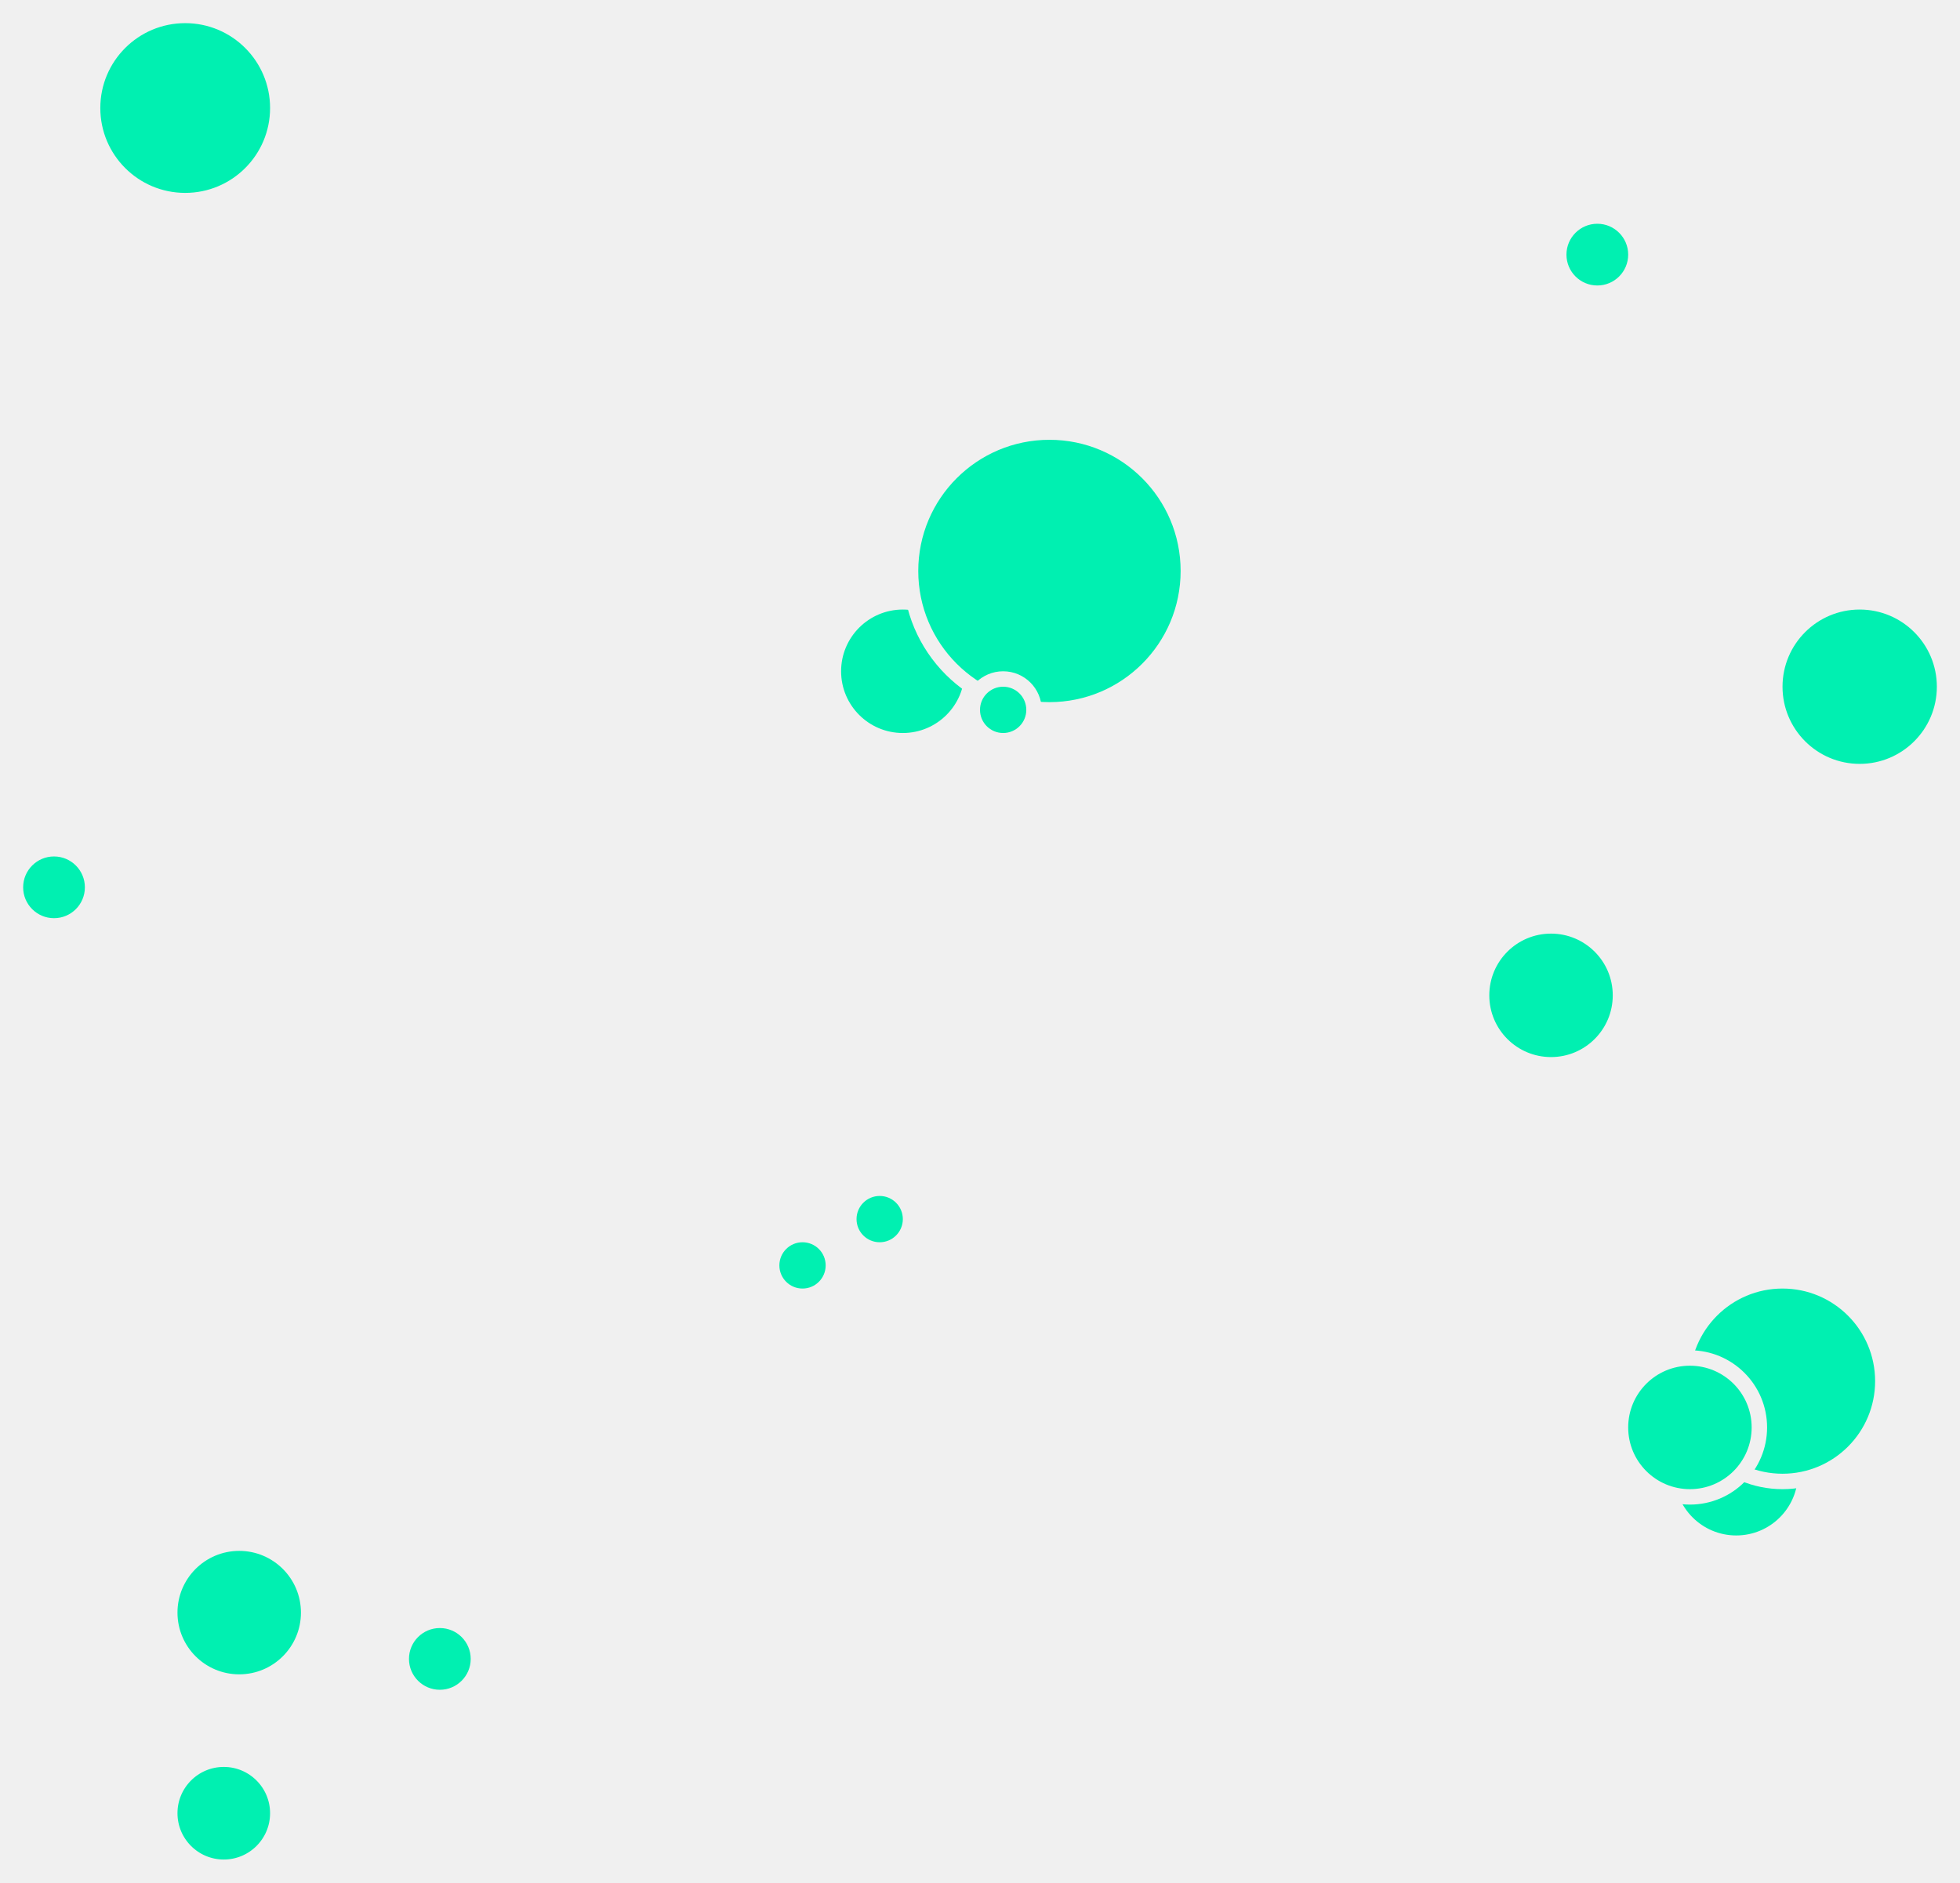
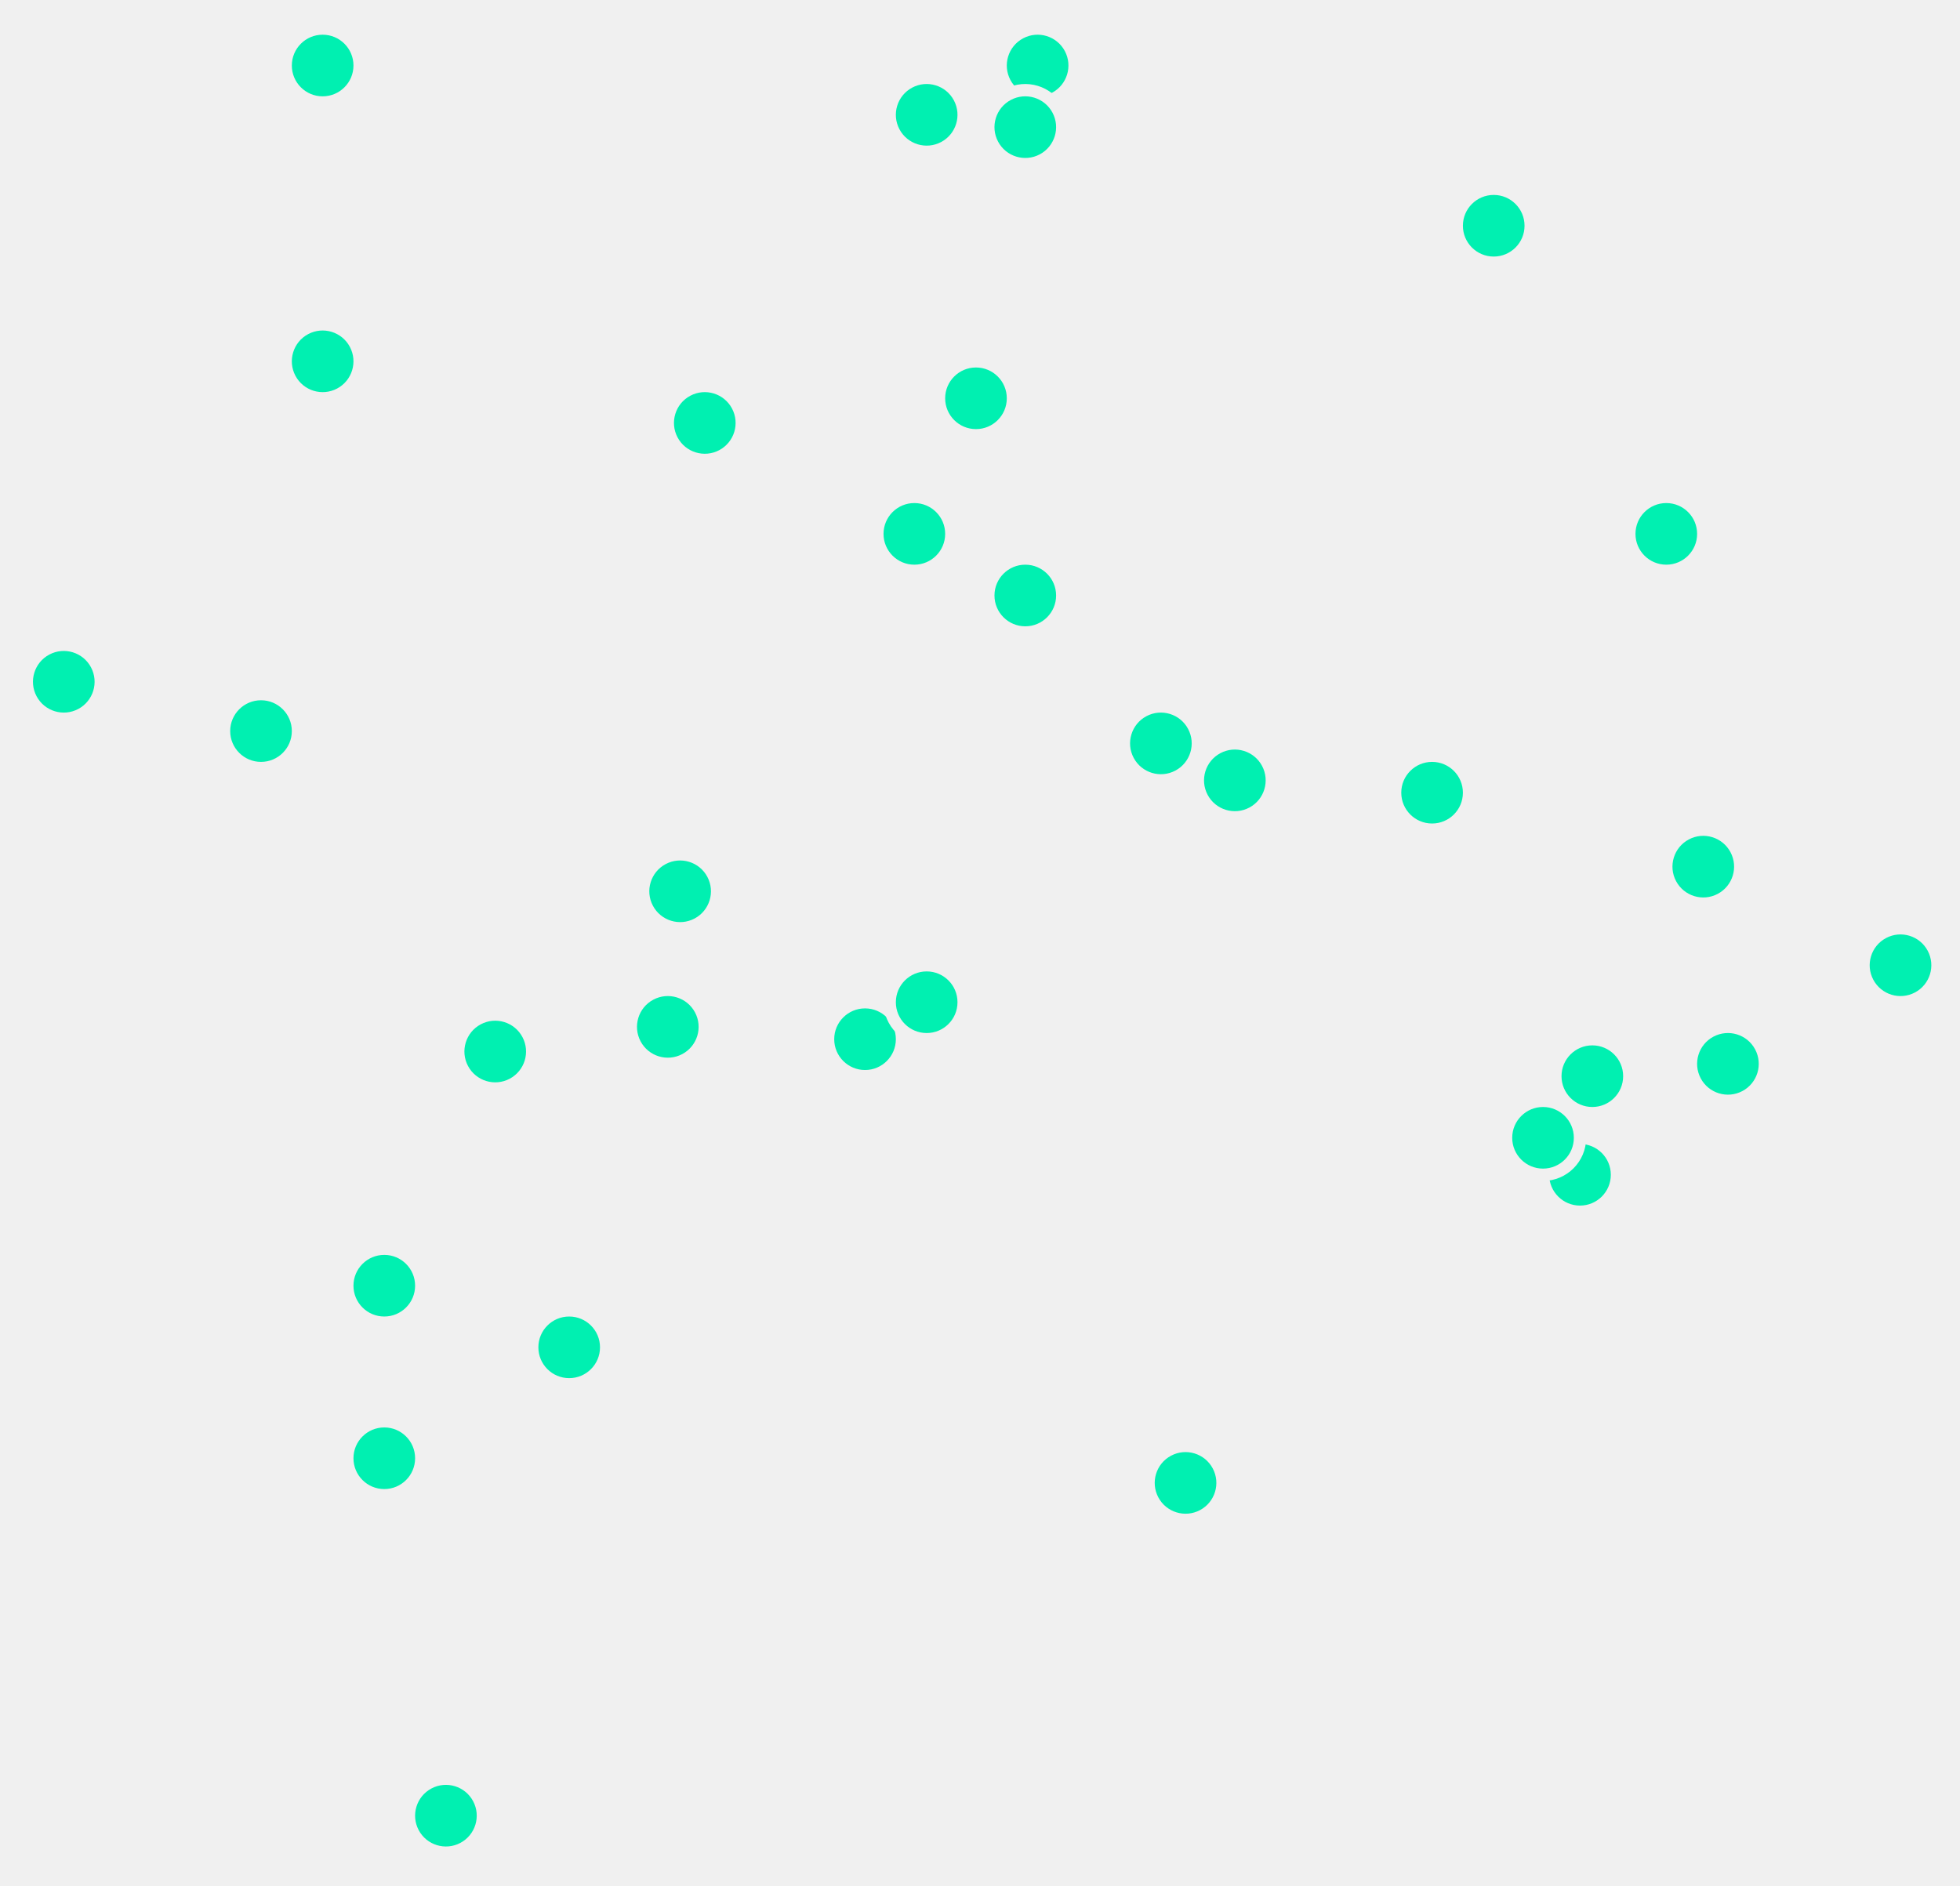
- <svg xmlns="http://www.w3.org/2000/svg" width="127px" height="122px" viewBox="0 0 127 122" version="1.1">
-   <g id="Page-1" stroke="none" stroke-width="1" fill="none" fill-rule="evenodd">
-     <g id="marine-reserves/galapagos-private/upload-popup-dataset-type" transform="translate(-828, -240)" fill="#00FFBC" stroke="#FFFFFF">
-       <g id="Group-8">
-         <g id="Group-5" transform="translate(250, 77)">
-           <g id="form/drag-and-drop" transform="translate(20, 102)">
-             <g id="Group-10" transform="translate(500, -0)">
-               <g id="Group-6" style="mix-blend-mode: multiply;" transform="translate(59, 62)">
-                 <circle id="Oval" cx="57.5" cy="42.5" r="4.5" />
-                 <circle id="Oval-Copy" cx="102.5" cy="15.5" r="2.5" />
-                 <circle id="Oval-Copy-2" cx="11" cy="6" r="6" />
-                 <circle id="Oval-Copy-3" cx="13.5" cy="116.5" r="3.5" />
-                 <circle id="Oval-Copy-4" cx="27.5" cy="106.5" r="2.5" />
-                 <circle id="Oval-Copy-10" cx="2.5" cy="56.5" r="2.5" />
-                 <circle id="Oval-Copy-5" cx="14.5" cy="103.5" r="4.5" />
-                 <circle id="Oval-Copy-6" cx="51" cy="81" r="2" />
-                 <circle id="Oval-Copy-16" cx="56" cy="78" r="2" />
-                 <circle id="Oval-Copy-7" cx="111.5" cy="94.5" r="4.5" />
-                 <circle id="Oval-Copy-14" cx="111.5" cy="94.5" r="4.5" />
-                 <circle id="Oval-Copy-15" cx="114.5" cy="88.5" r="6.5" />
-                 <circle id="Oval-Copy-8" cx="108.5" cy="91.5" r="4.5" />
-                 <circle id="Oval-Copy-9" cx="99.5" cy="63.5" r="4.5" />
-                 <circle id="Oval-Copy-11" cx="67" cy="36" r="9" />
-                 <circle id="Oval-Copy-12" cx="64" cy="45" r="2" />
-                 <circle id="Oval-Copy-13" cx="119.5" cy="43.5" r="5.5" />
-               </g>
-             </g>
-           </g>
-         </g>
-       </g>
-     </g>
+ <svg xmlns="http://www.w3.org/2000/svg" width="159" height="153" viewBox="0 0 159 153">
+   <g style="mix-blend-mode:multiply" transform="translate(1.117 1.259)" fill="#00FFBC" stroke="#FFF" fill-rule="evenodd">
+     <circle cx="73.057" cy="42.057" r="3" />
+     <circle transform="rotate(-118 53.057 82.057)" cx="53.057" cy="82.057" r="3" />
+     <circle transform="rotate(-118 4.057 54.057)" cx="4.057" cy="54.057" r="3" />
+     <circle transform="rotate(-118 35.057 146.057)" cx="35.057" cy="146.057" r="3" />
+     <circle transform="rotate(-118 153.057 77.057)" cx="153.057" cy="77.057" r="3" />
+     <circle transform="rotate(-118 137.057 69.057)" cx="137.057" cy="69.057" r="3" />
+     <circle transform="rotate(-118 95.057 119.057)" cx="95.057" cy="119.057" r="3" />
+     <circle transform="rotate(-118 139.057 85.057)" cx="139.057" cy="85.057" r="3" />
+     <circle transform="rotate(-118 99.057 62.057)" cx="99.057" cy="62.057" r="3" />
+     <circle transform="rotate(-118 93.057 59.057)" cx="93.057" cy="59.057" r="3" />
+     <circle transform="rotate(-118 83.057 4.057)" cx="83.057" cy="4.057" r="3" />
+     <circle transform="rotate(-118 83.057 4.057)" cx="83.057" cy="4.057" r="3" />
+     <circle transform="rotate(-118 74.057 8.057)" cx="74.057" cy="8.057" r="3" />
+     <circle transform="rotate(-118 82.057 9.057)" cx="82.057" cy="9.057" r="3" />
+     <circle transform="rotate(-118 56.057 33.057)" cx="56.057" cy="33.057" r="3" />
+     <circle transform="rotate(-118 39.057 84.057)" cx="39.057" cy="84.057" r="3" />
+     <circle transform="rotate(-118 54.057 71.057)" cx="54.057" cy="71.057" r="3" />
+     <circle transform="rotate(-118 25.057 28.057)" cx="25.057" cy="28.057" r="3" />
+     <circle cx="120.057" cy="17.057" r="3" />
+     <circle cx="25.057" cy="4.057" r="3" />
+     <circle cx="30.057" cy="117.057" r="3" />
+     <circle cx="45.057" cy="108.057" r="3" />
+     <circle cx="20.057" cy="58.057" r="3" />
+     <circle cx="30.057" cy="103.057" r="3" />
+     <circle cx="69.057" cy="83.057" r="3" />
+     <circle cx="74.057" cy="80.057" r="3" />
+     <circle cx="127.057" cy="94.057" r="3" />
+     <circle cx="127.057" cy="94.057" r="3" />
+     <circle cx="128.057" cy="86.057" r="3" />
+     <circle cx="124.057" cy="91.057" r="3" />
+     <circle cx="115.057" cy="63.057" r="3" />
+     <circle cx="78.057" cy="31.057" r="3" />
+     <circle cx="82.057" cy="47.057" r="3" />
+     <circle cx="134.057" cy="42.057" r="3" />
  </g>
</svg>
